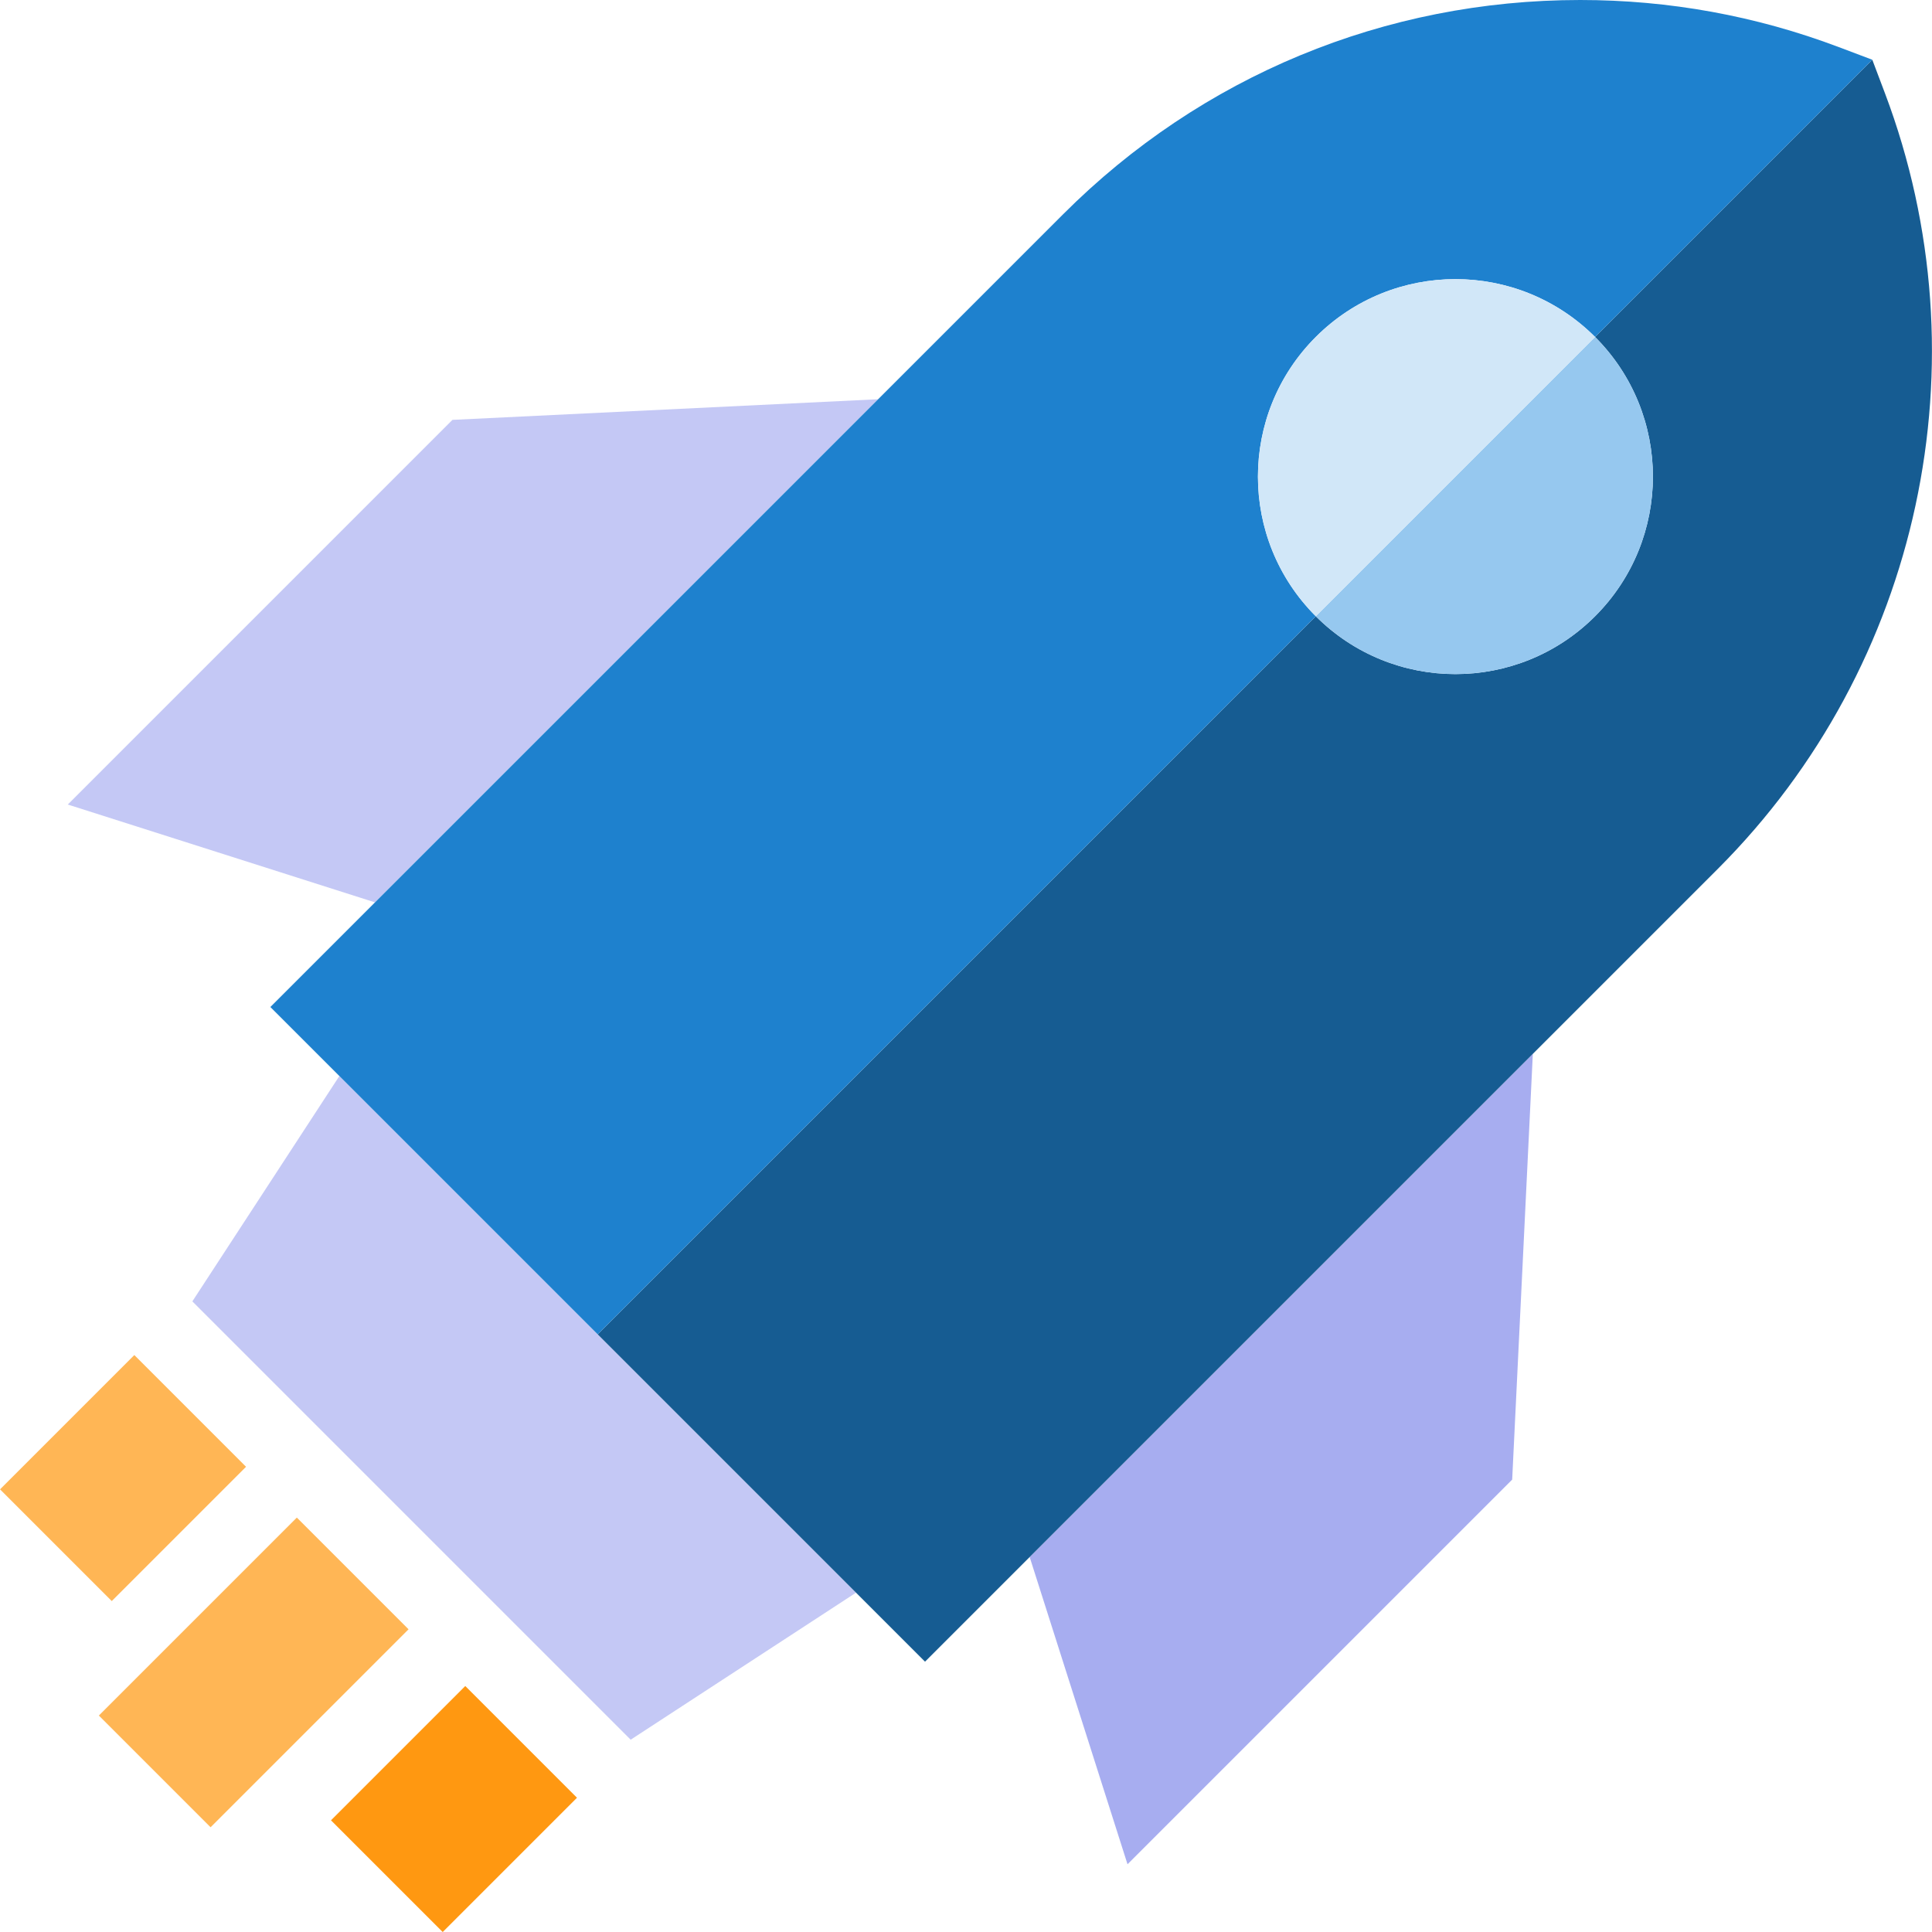
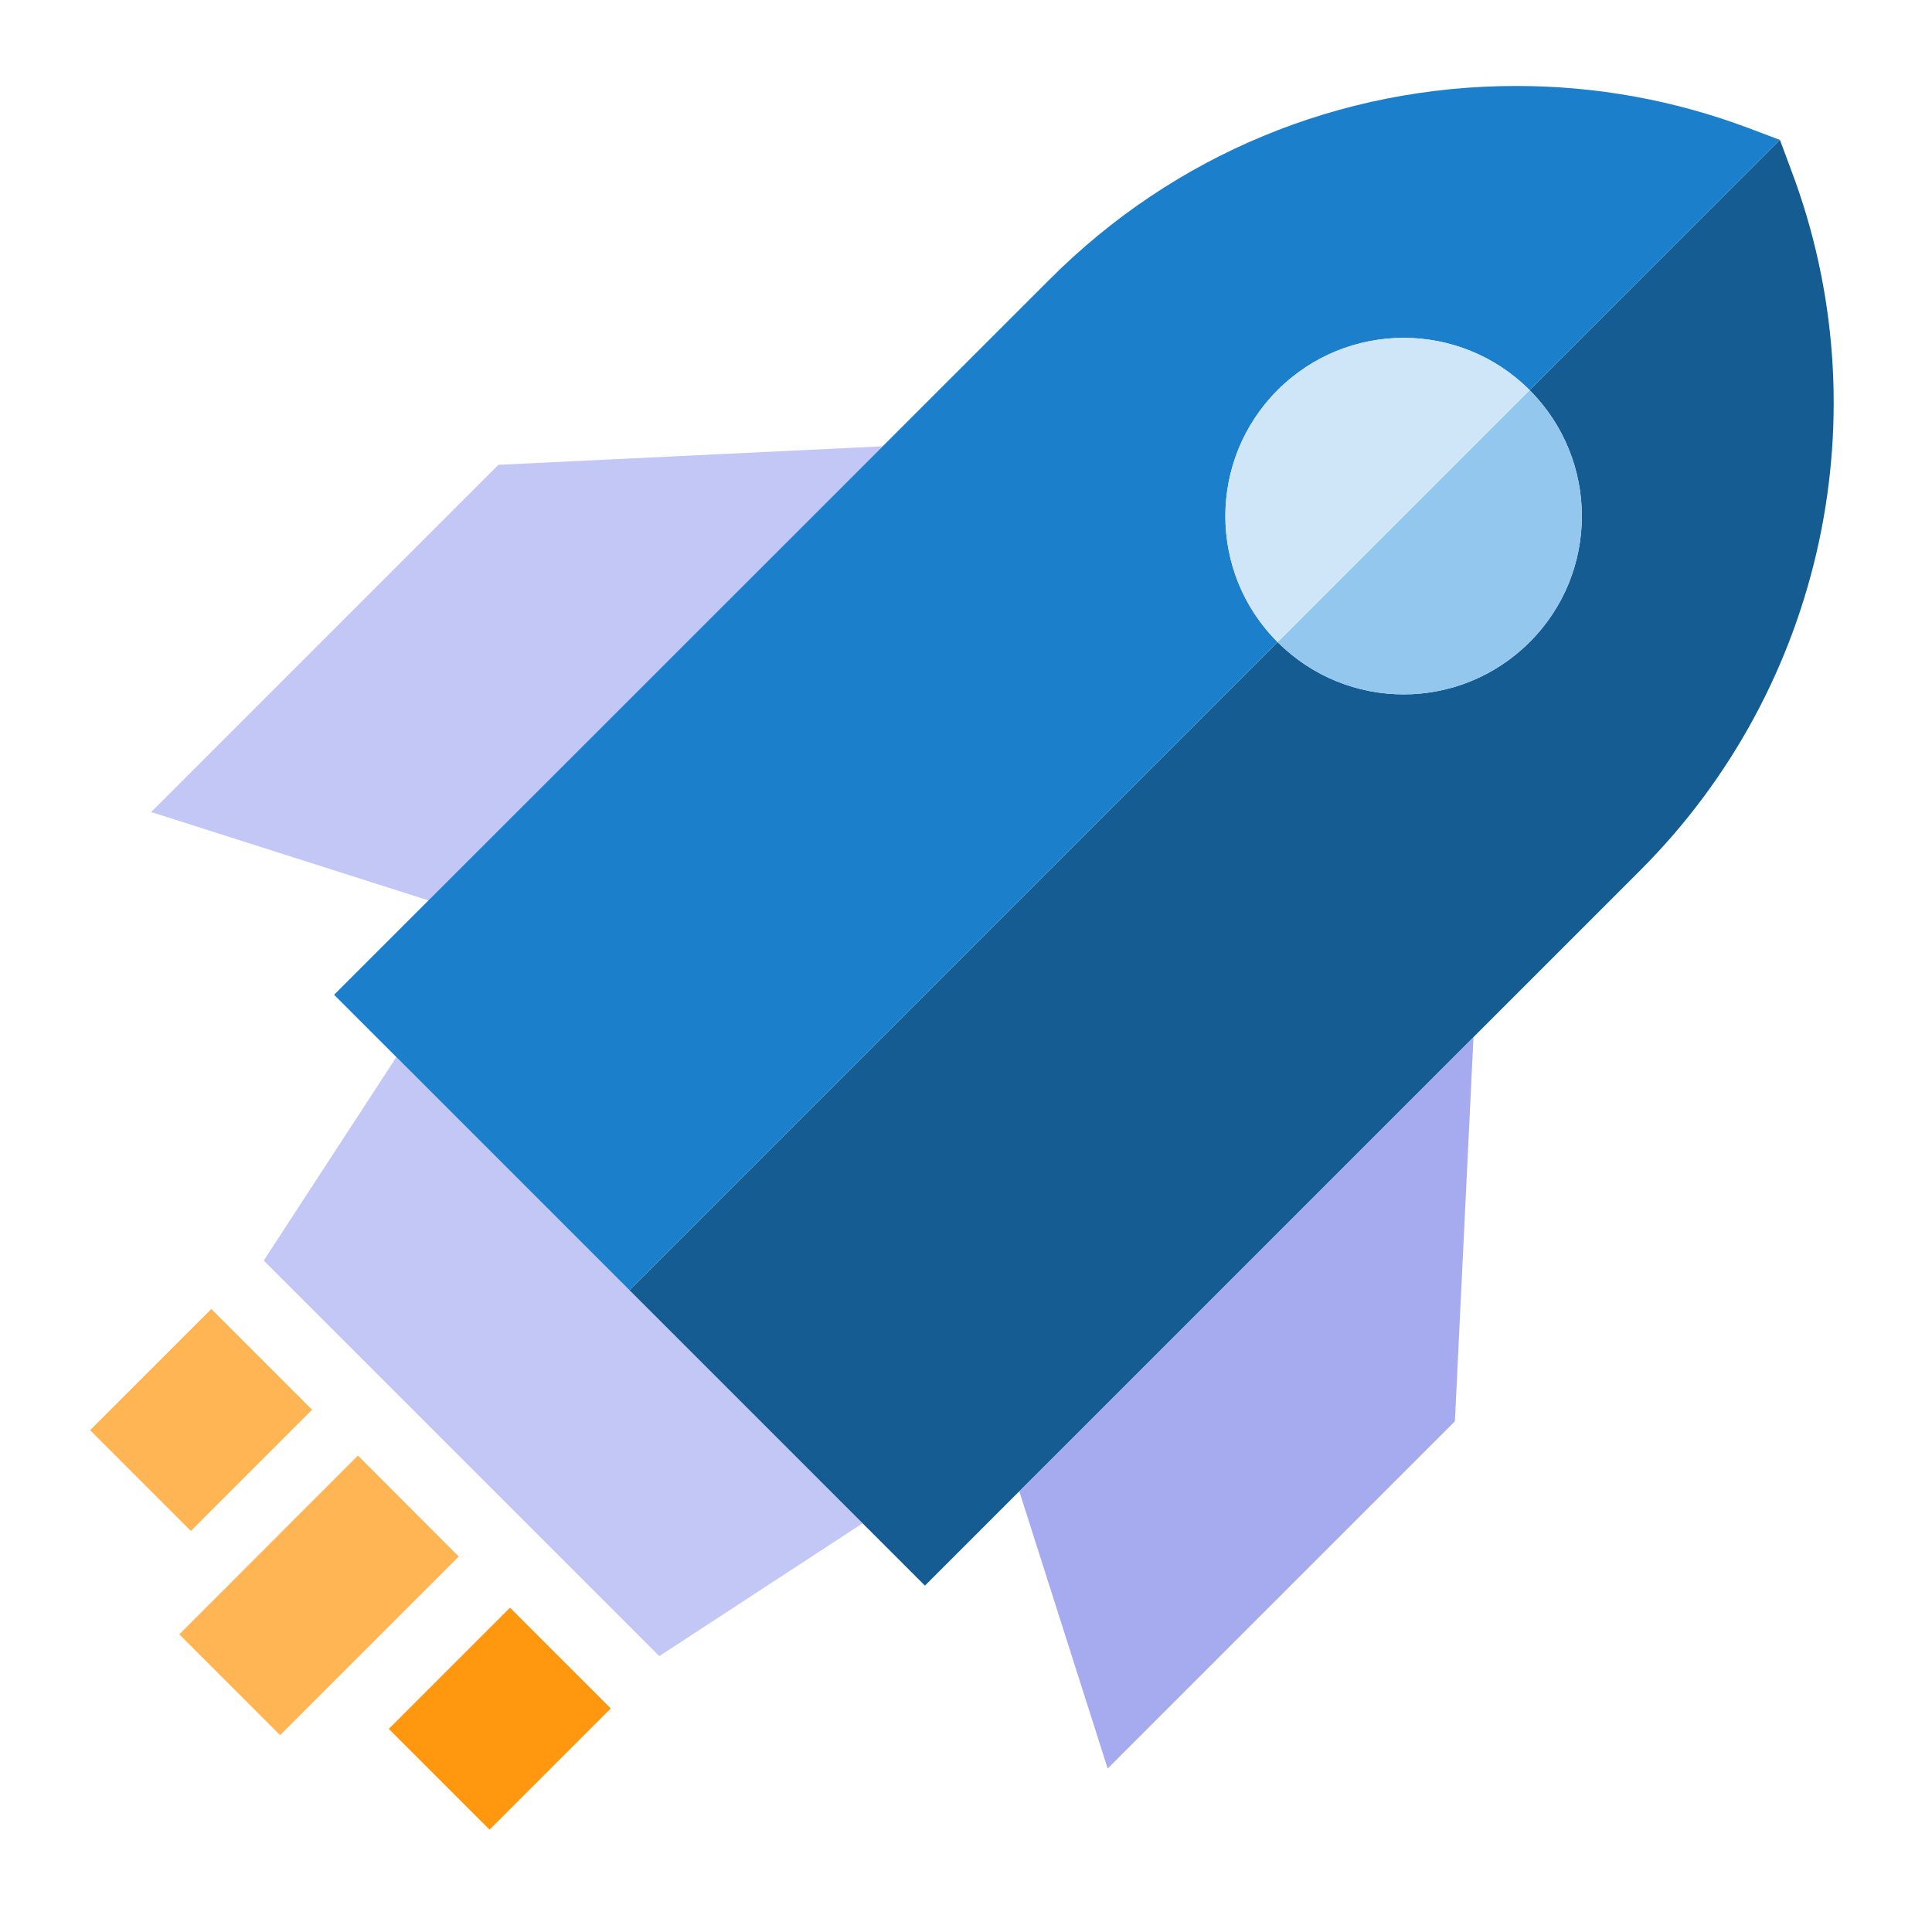
- <svg xmlns="http://www.w3.org/2000/svg" version="1.1" id="Layer_1" x="0px" y="0px" viewBox="0 0 489.143 489.143" style="enable-background:new 0 0 489.143 489.143;" xml:space="preserve">
-   <g>
-     <polygon style="fill:#C4C8F5;" points="85.924,272.426 48.7,329.482 159.674,440.457 216.73,403.232  " />
-     <polygon style="fill:#C4C8F5;" points="114.551,106.303 17.164,203.69 94.942,228.465 222.331,101.076  " />
-     <polygon style="fill:#A7ADF0;" points="285.465,471.992 382.853,374.605 388.081,266.818 260.69,394.208  " />
-     <rect x="11.155" y="350.18" transform="matrix(0.7071 0.7071 -0.7071 0.7071 273.7352 87.5724)" style="fill:#FFB655;" width="40.001" height="48.083" />
-     <rect x="94.934" y="433.959" transform="matrix(-0.7071 -0.7071 0.7071 -0.7071 -127.6436 863.1308)" style="fill:#FF9811;" width="40.001" height="48.083" />
-     <rect x="28.795" y="403.425" transform="matrix(0.7071 -0.7071 0.7071 0.7071 -280.5937 169.442)" style="fill:#FFB655;" width="70.884" height="40" />
-     <path style="fill:#165C92;" d="M477.223,23.582l-3.196-8.457L403.84,85.312c19.53,19.53,19.523,51.188,0,70.711   c-19.53,19.53-51.18,19.53-70.711,0L151.325,337.827l82.873,82.873l200.74-200.741C486.288,168.61,502.884,91.528,477.223,23.582z" />
-     <path style="fill:#96C8EF;" d="M403.84,156.023c19.523-19.523,19.53-51.18,0-70.711l-70.711,70.711   C352.659,175.553,384.31,175.553,403.84,156.023z" />
-     <path style="fill:#1E81CE;" d="M333.129,156.023c-19.523-19.523-19.53-51.18,0-70.711c19.523-19.523,51.188-19.523,70.711,0   l70.187-70.187l-8.45-3.189C444.612,4.009,422.571,0,400.085,0c-49.441,0-95.926,19.247-130.885,54.207L68.452,254.954   l82.873,82.873L333.129,156.023z" />
-     <path style="fill:#D1E7F8;" d="M333.129,85.312c-19.53,19.53-19.523,51.188,0,70.711l70.711-70.711   C384.317,65.789,352.652,65.789,333.129,85.312z" />
+ <svg xmlns="http://www.w3.org/2000/svg" width="40" height="40" viewBox="0 0 40 40" version="1.1" id="svg23">
+   <defs id="defs27" />
+   <g id="surface1" transform="matrix(0.9025391,0,0,0.9025391,1.864407,1.779726)">
+     <path style="fill:#c2c7f5;fill-opacity:1;fill-rule:nonzero;stroke:none" d="m 7.027,22.277 -3.043,4.668 9.074,9.074 4.664,-3.047 z m 0,0" id="path2" />
+     <path style="fill:#c2c7f5;fill-opacity:1;fill-rule:nonzero;stroke:none" d="M 9.367,8.691 1.402,16.656 7.766,18.684 18.18,8.266 Z m 0,0" id="path4" />
+     <path style="fill:#a6abf0;fill-opacity:1;fill-rule:nonzero;stroke:none" d="m 23.344,38.598 7.965,-7.965 0.426,-8.812 -10.418,10.418 z m 0,0" id="path6" />
+     <path style="fill:#ffb554;fill-opacity:1;fill-rule:nonzero;stroke:none" d="m 2.781,28.055 2.312,2.312 L 2.312,33.148 0,30.836 Z m 0,0" id="path8" />
+     <path style="fill:#ff970f;fill-opacity:1;fill-rule:nonzero;stroke:none" d="m 9.164,40 -2.312,-2.312 2.781,-2.781 2.312,2.312 z m 0,0" id="path10" />
+     <path style="fill:#ffb554;fill-opacity:1;fill-rule:nonzero;stroke:none" d="m 2.047,35.52 4.098,-4.102 2.312,2.316 -4.098,4.098 z m 0,0" id="path12" />
+     <path style="fill:#145c91;fill-opacity:1;fill-rule:nonzero;stroke:none" d="M 39.023,1.93 38.766,1.238 33.023,6.977 c 1.598,1.598 1.598,4.188 0,5.781 -1.598,1.598 -4.184,1.598 -5.781,0 L 12.375,27.625 19.152,34.402 35.566,17.988 C 39.766,13.789 41.125,7.484 39.023,1.93 Z m 0,0" id="path14" />
+     <path style="fill:#94c7ee;fill-opacity:1;fill-rule:nonzero;stroke:none" d="m 33.023,12.758 c 1.598,-1.594 1.598,-4.184 0,-5.781 l -5.781,5.781 c 1.598,1.598 4.184,1.598 5.781,0 z m 0,0" id="path16" />
+     <path style="fill:#1c7fcc;fill-opacity:1;fill-rule:nonzero;stroke:none" d="m 27.242,12.758 c -1.598,-1.594 -1.598,-4.184 0,-5.781 1.598,-1.598 4.188,-1.598 5.781,0 L 38.766,1.238 38.074,0.977 C 36.359,0.328 34.555,0 32.719,0 28.676,0 24.871,1.574 22.016,4.434 L 5.598,20.848 12.375,27.625 Z m 0,0" id="path18" />
+     <path style="fill:#cfe6f8;fill-opacity:1;fill-rule:nonzero;stroke:none" d="m 27.242,6.977 c -1.598,1.598 -1.598,4.188 0,5.781 l 5.781,-5.781 c -1.594,-1.598 -4.184,-1.598 -5.781,0 z m 0,0" id="path20" />
  </g>
-   <g>
- </g>
-   <g>
- </g>
-   <g>
- </g>
-   <g>
- </g>
-   <g>
- </g>
-   <g>
- </g>
-   <g>
- </g>
-   <g>
- </g>
-   <g>
- </g>
-   <g>
- </g>
-   <g>
- </g>
-   <g>
- </g>
-   <g>
- </g>
-   <g>
- </g>
-   <g>
- </g>
</svg>
